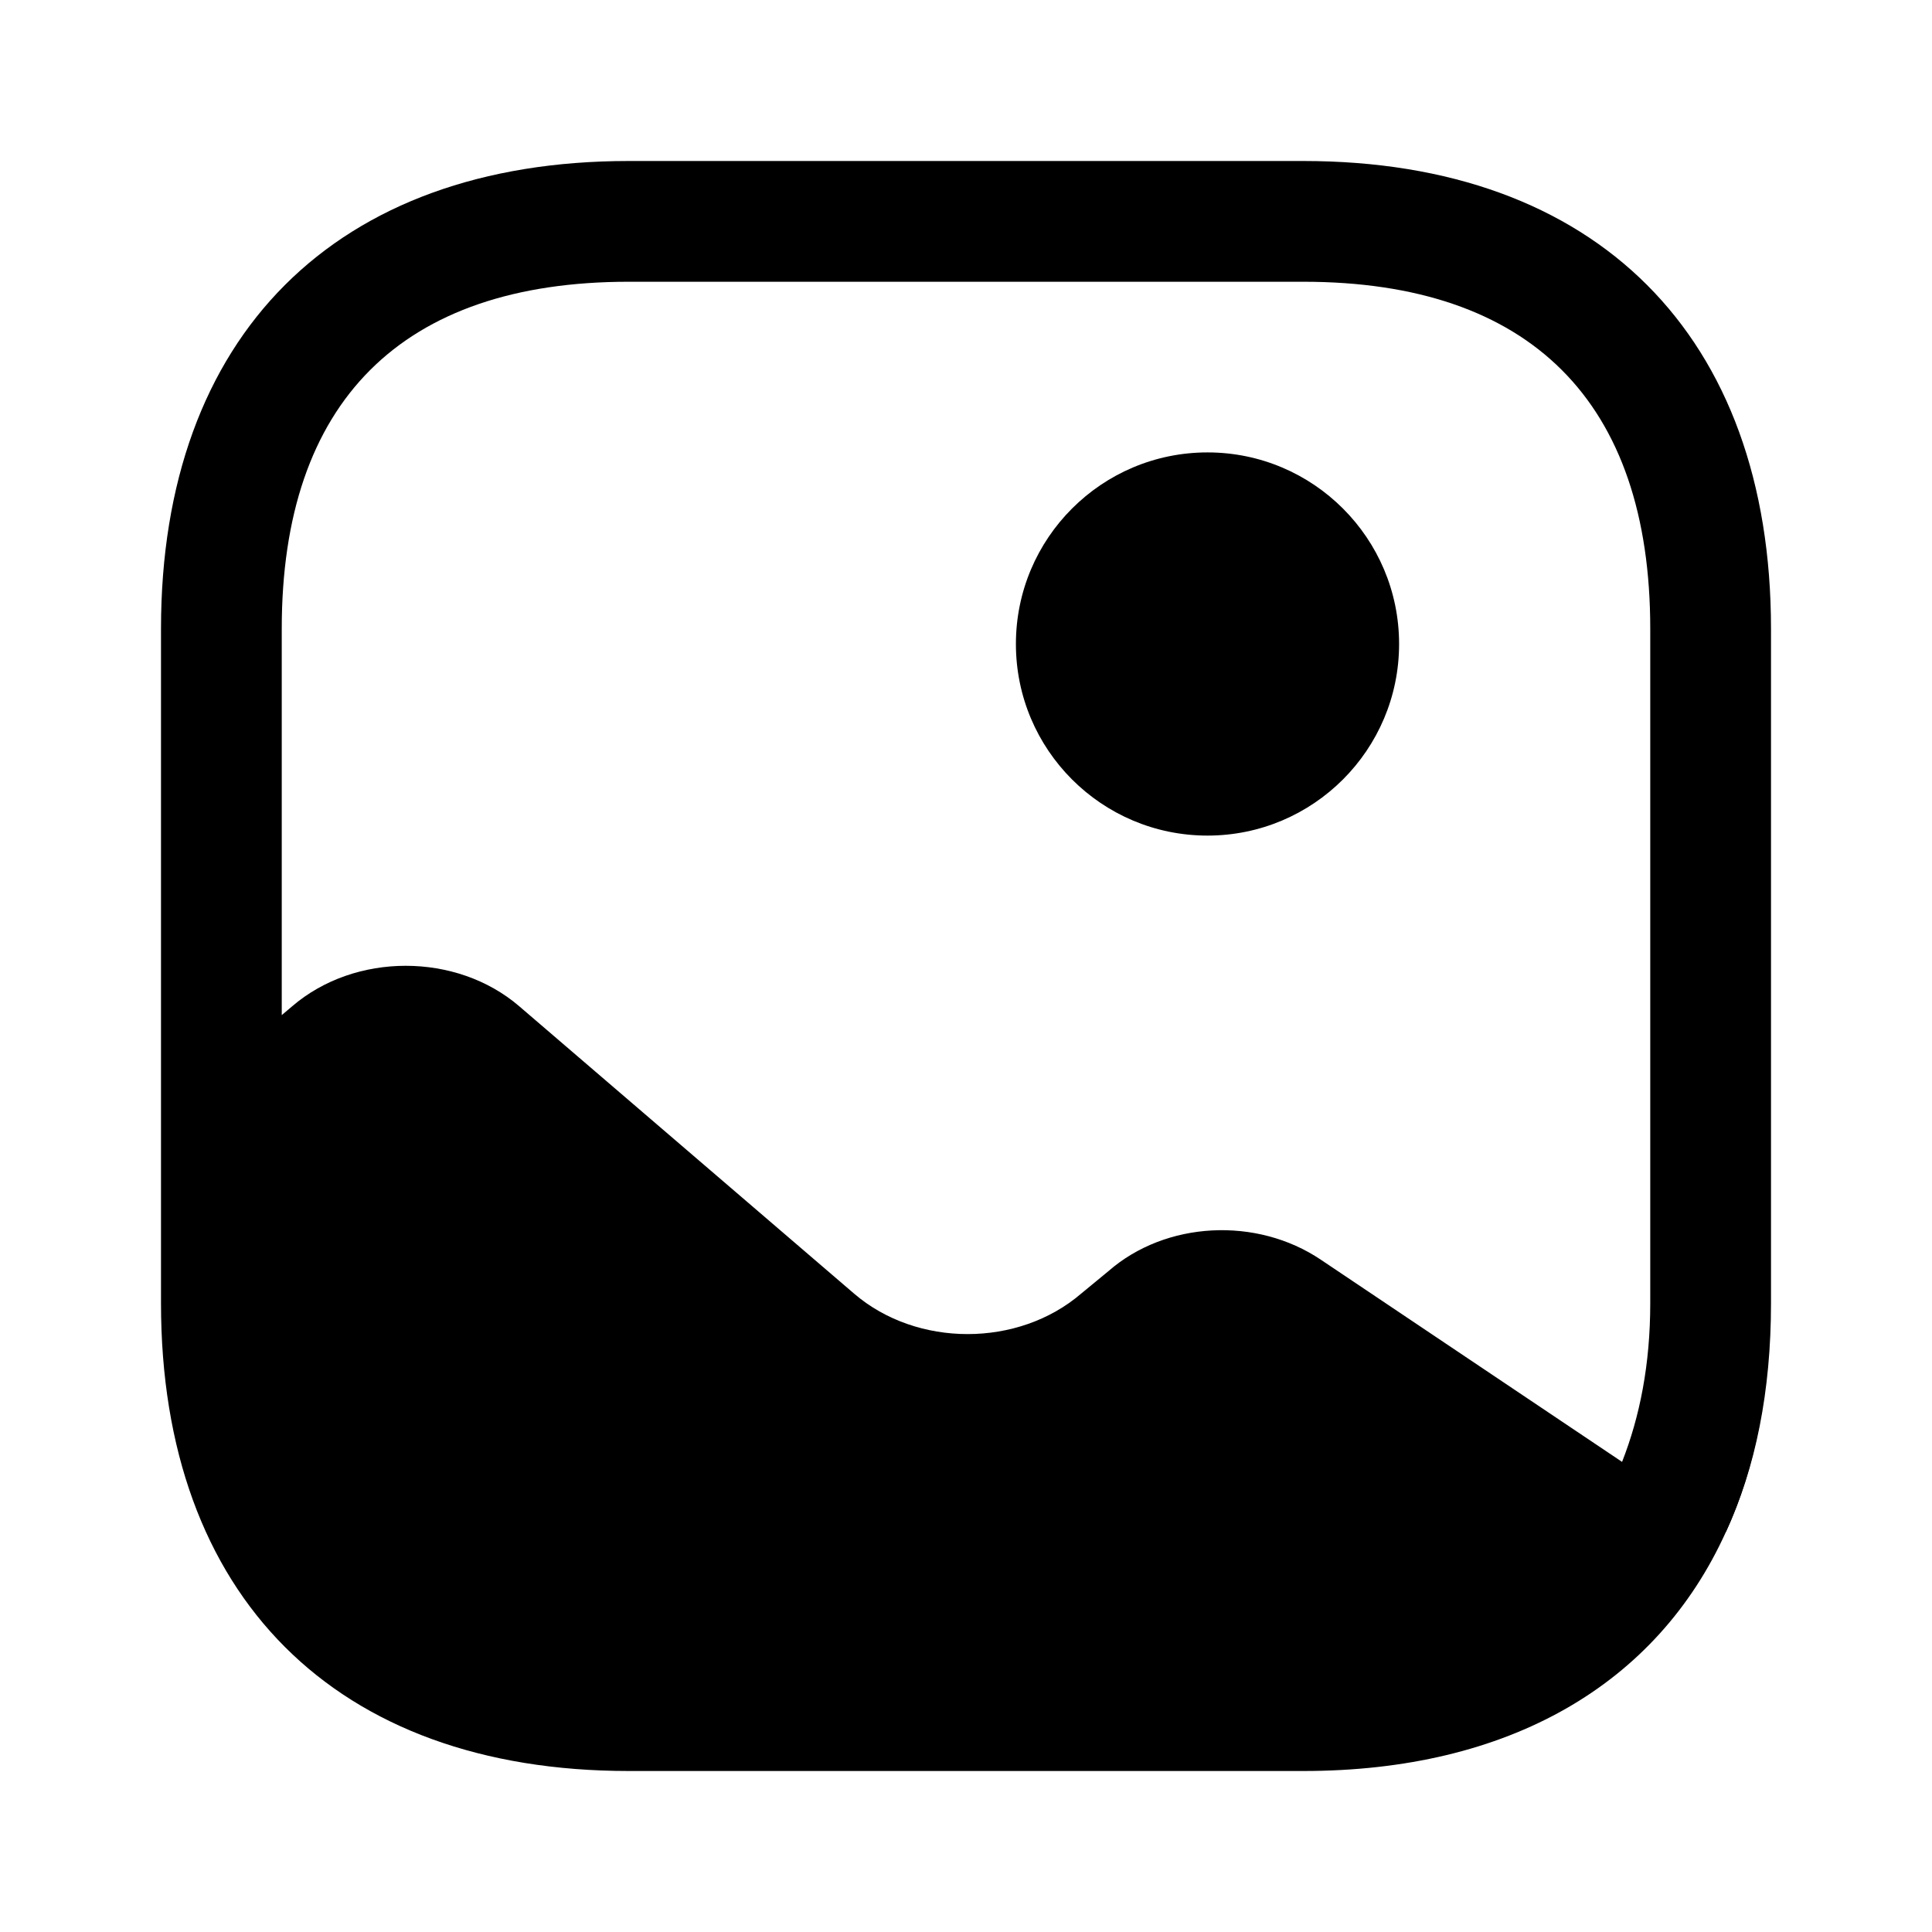
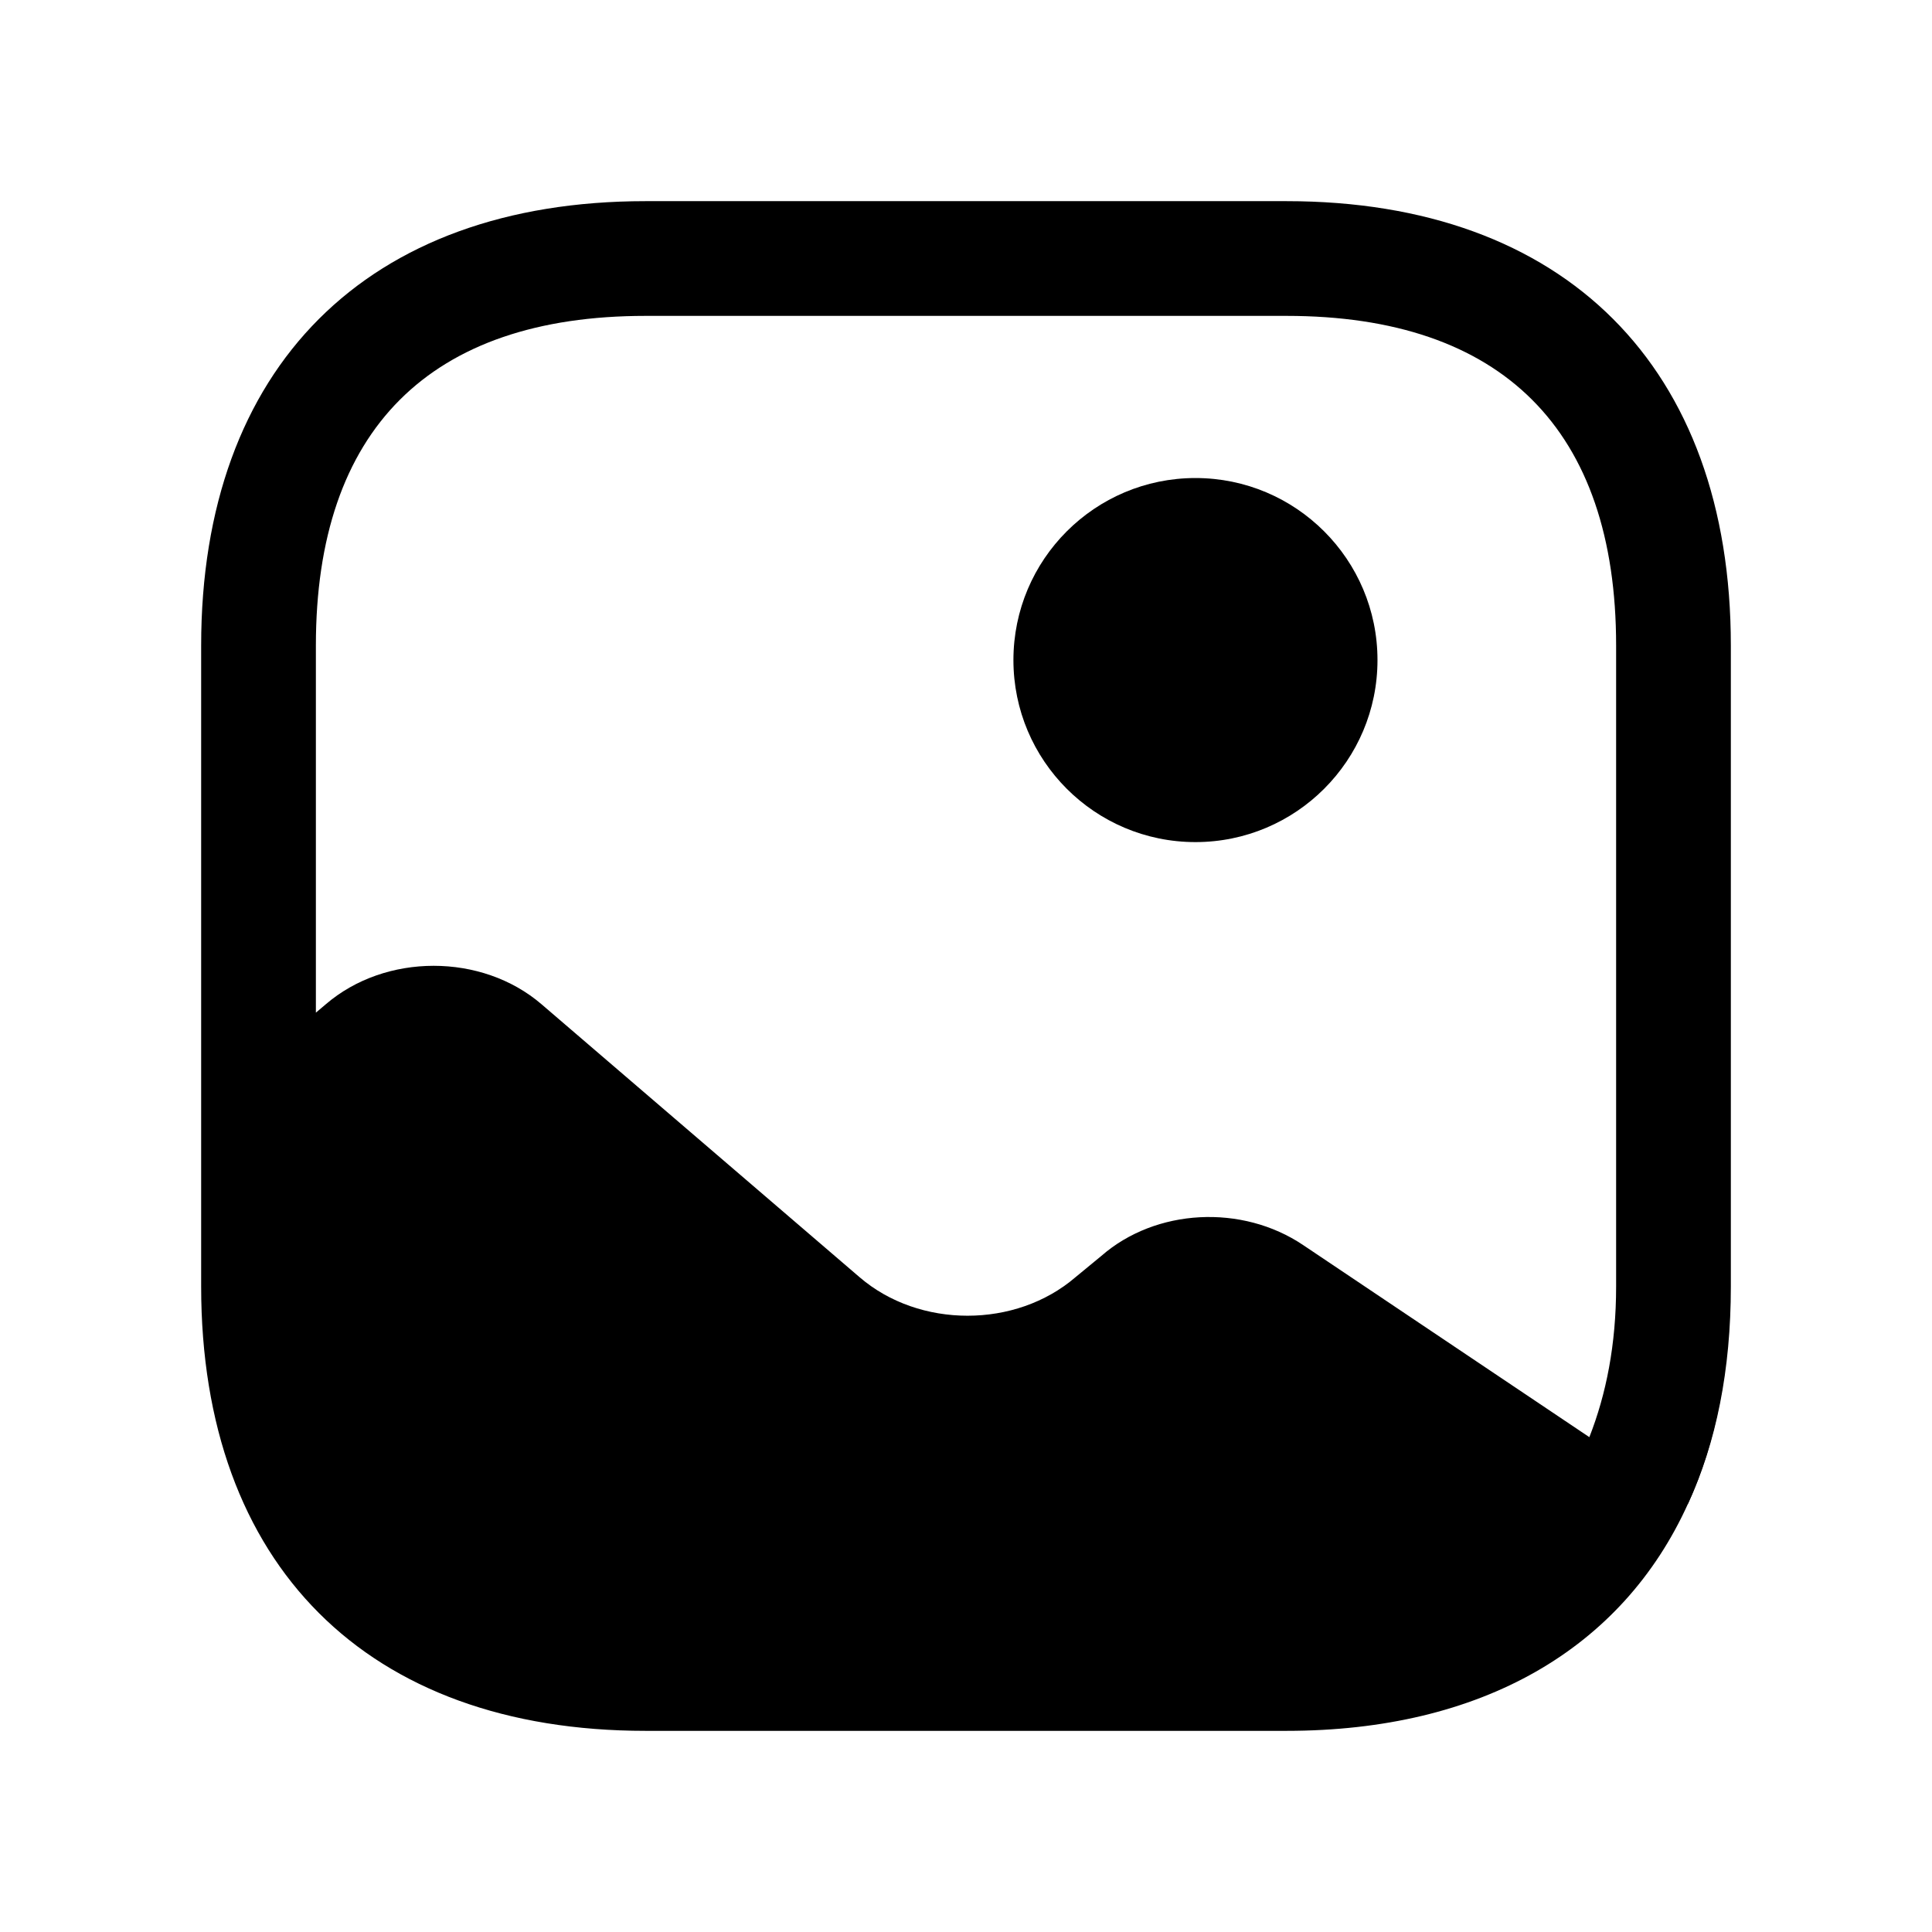
- <svg xmlns="http://www.w3.org/2000/svg" viewBox="0 0 24 24" fill="currentColor" aria-hidden="true">
+ <svg xmlns="http://www.w3.org/2000/svg" viewBox="-0.63 -0.63 25.26 25.26" fill="currentColor" aria-hidden="true">
  <path d="M21.42 19.01L21.44 19.03C21.71 18.44 21.88 17.77 21.95 17.03C21.88 17.76 21.69 18.42 21.42 19.01Z" />
  <path d="M15 10.38C13.686 10.38 12.62 9.314 12.62 8C12.62 6.686 13.686 5.62 15 5.62C16.314 5.62 17.38 6.686 17.38 8C17.38 9.314 16.314 10.38 15 10.38Z" />
  <path d="M7.81 2H16.19C19.83 2 22 4.17 22 7.81V16.19C22 17.28 21.81 18.23 21.44 19.03C20.58 20.93 18.74 22 16.19 22H7.81C4.17 22 2 19.83 2 16.19V7.81C2 4.17 4.17 2 7.81 2ZM3.63 12.5C4.41 11.83 5.67 11.83 6.45 12.5L10.61 16.07C11.39 16.74 12.65 16.74 13.43 16.07L13.77 15.79C14.48 15.17 15.61 15.11 16.41 15.65L20.15 18.16C20.37 17.6 20.5 16.95 20.5 16.19V7.81C20.5 4.99 19.01 3.5 16.19 3.5H7.81C4.99 3.5 3.5 4.99 3.5 7.81V12.61L3.63 12.5Z" />
</svg>
